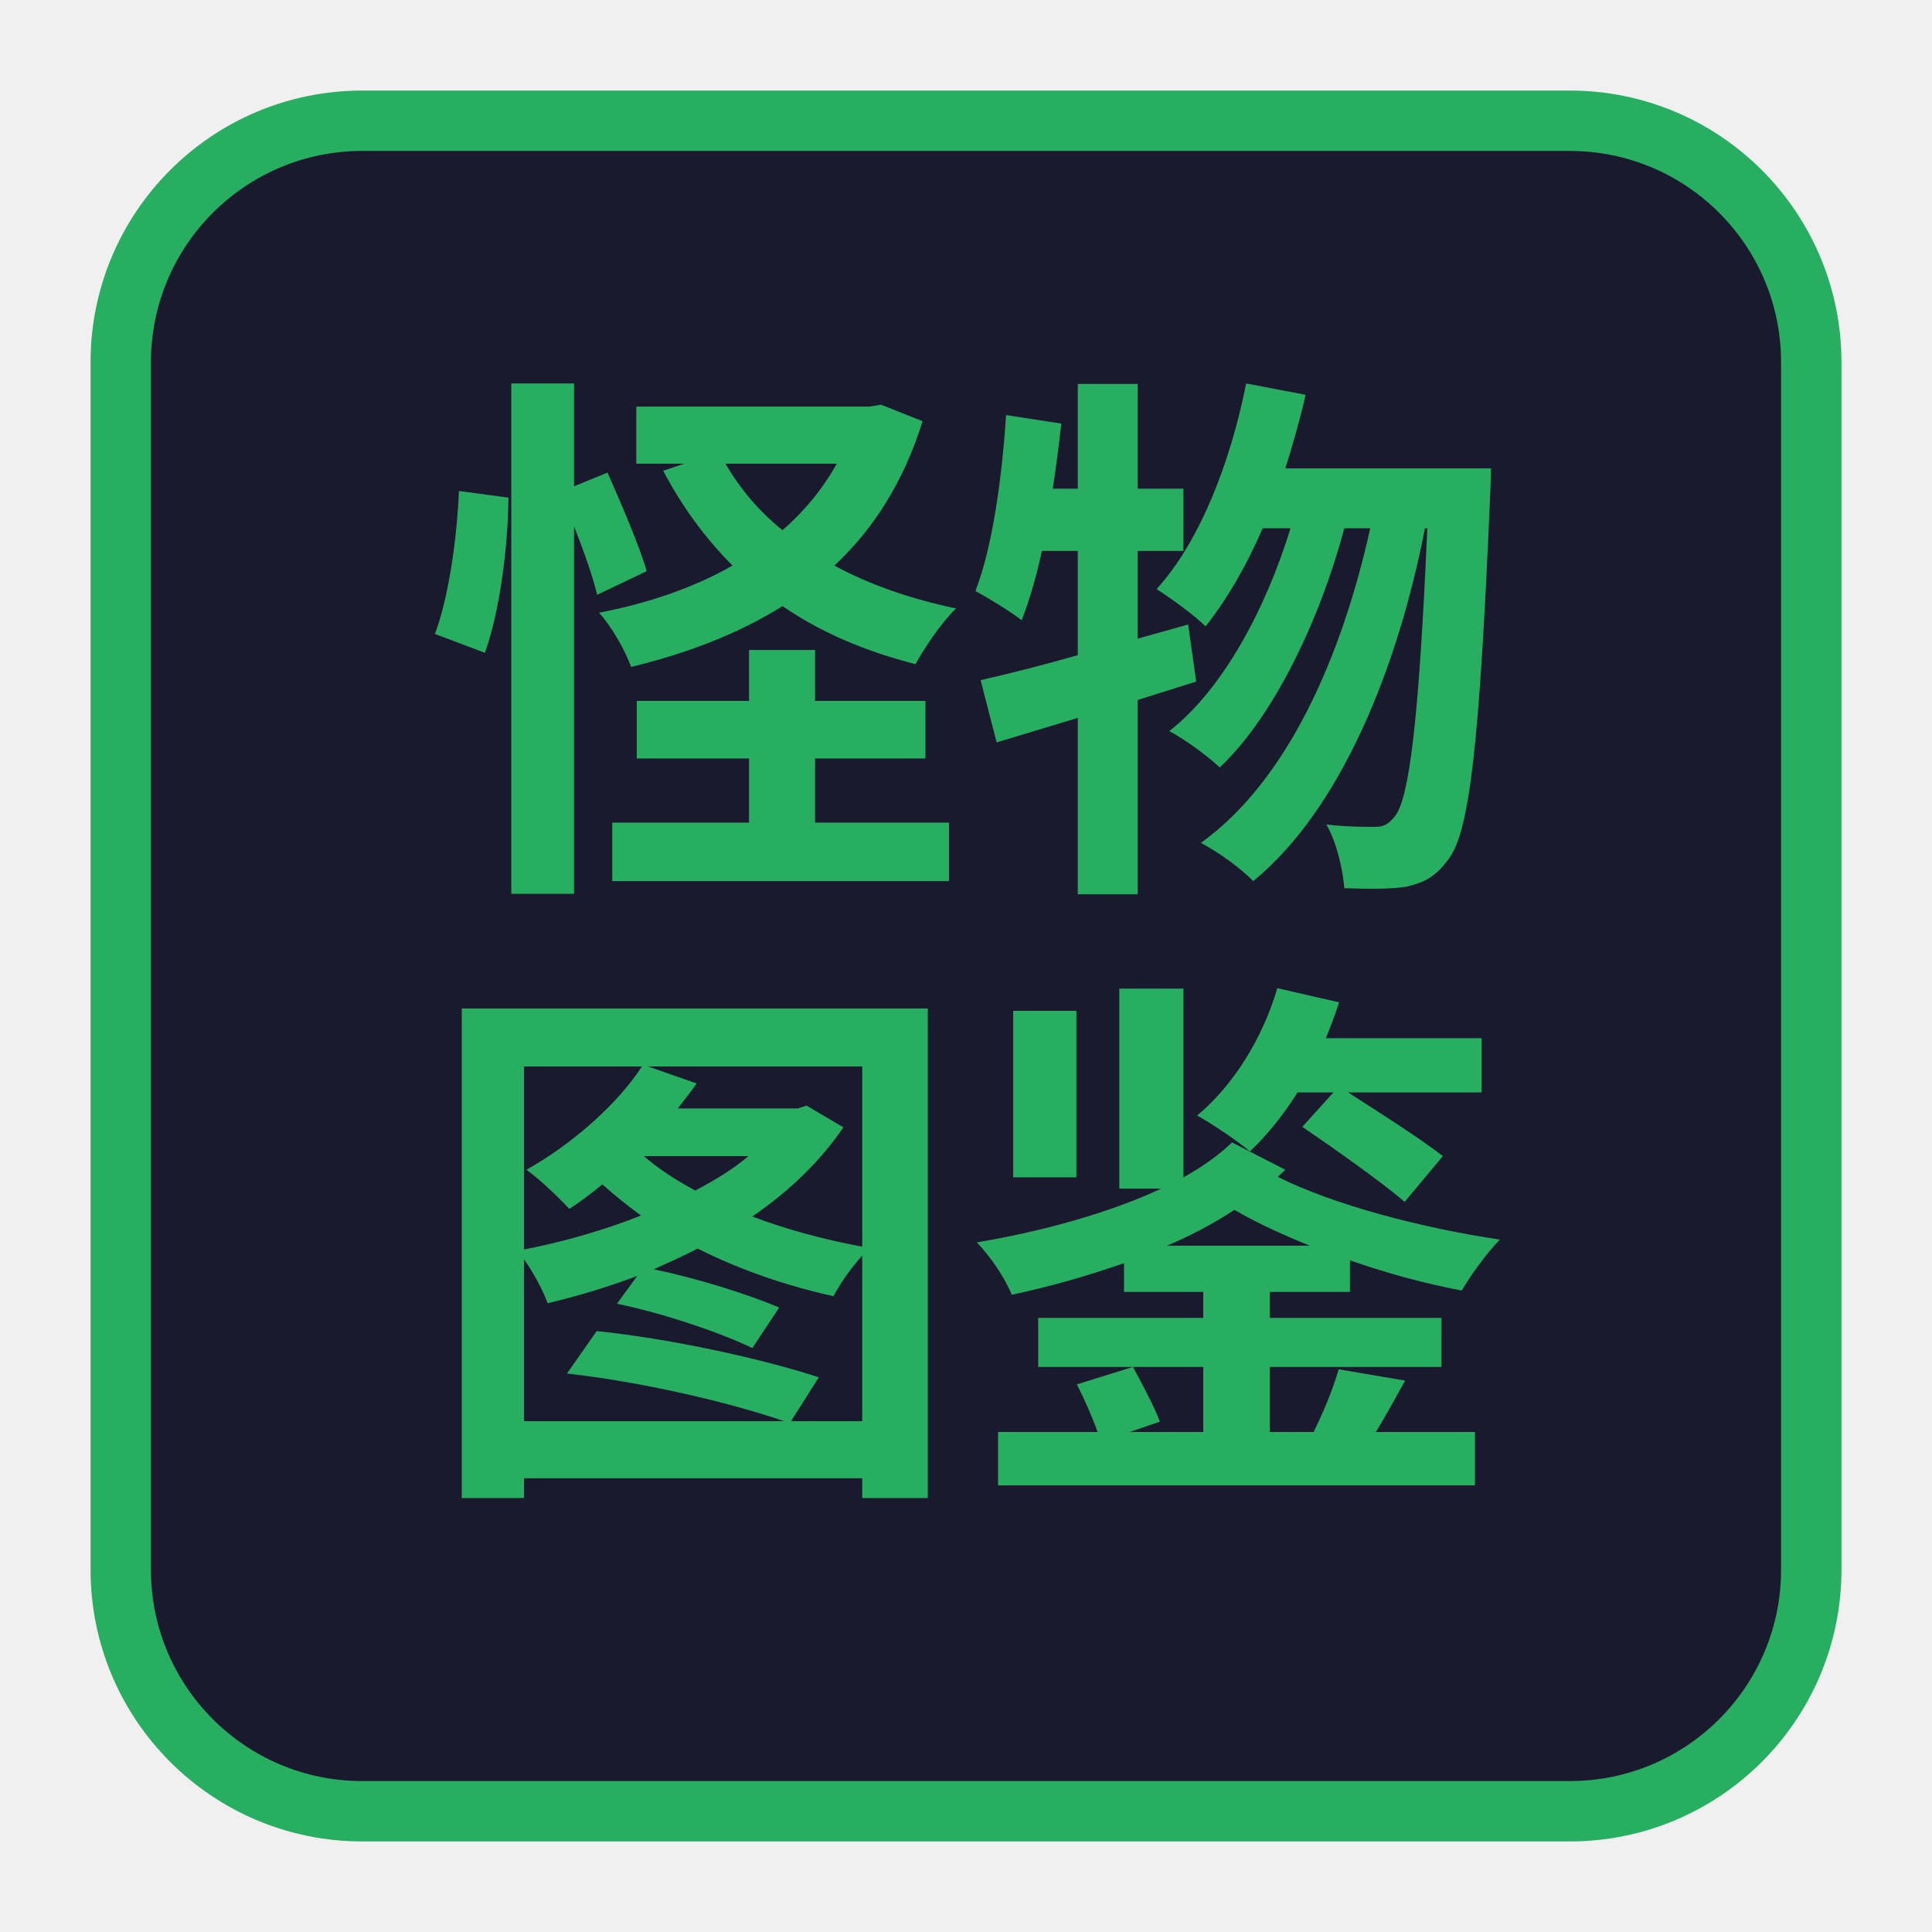
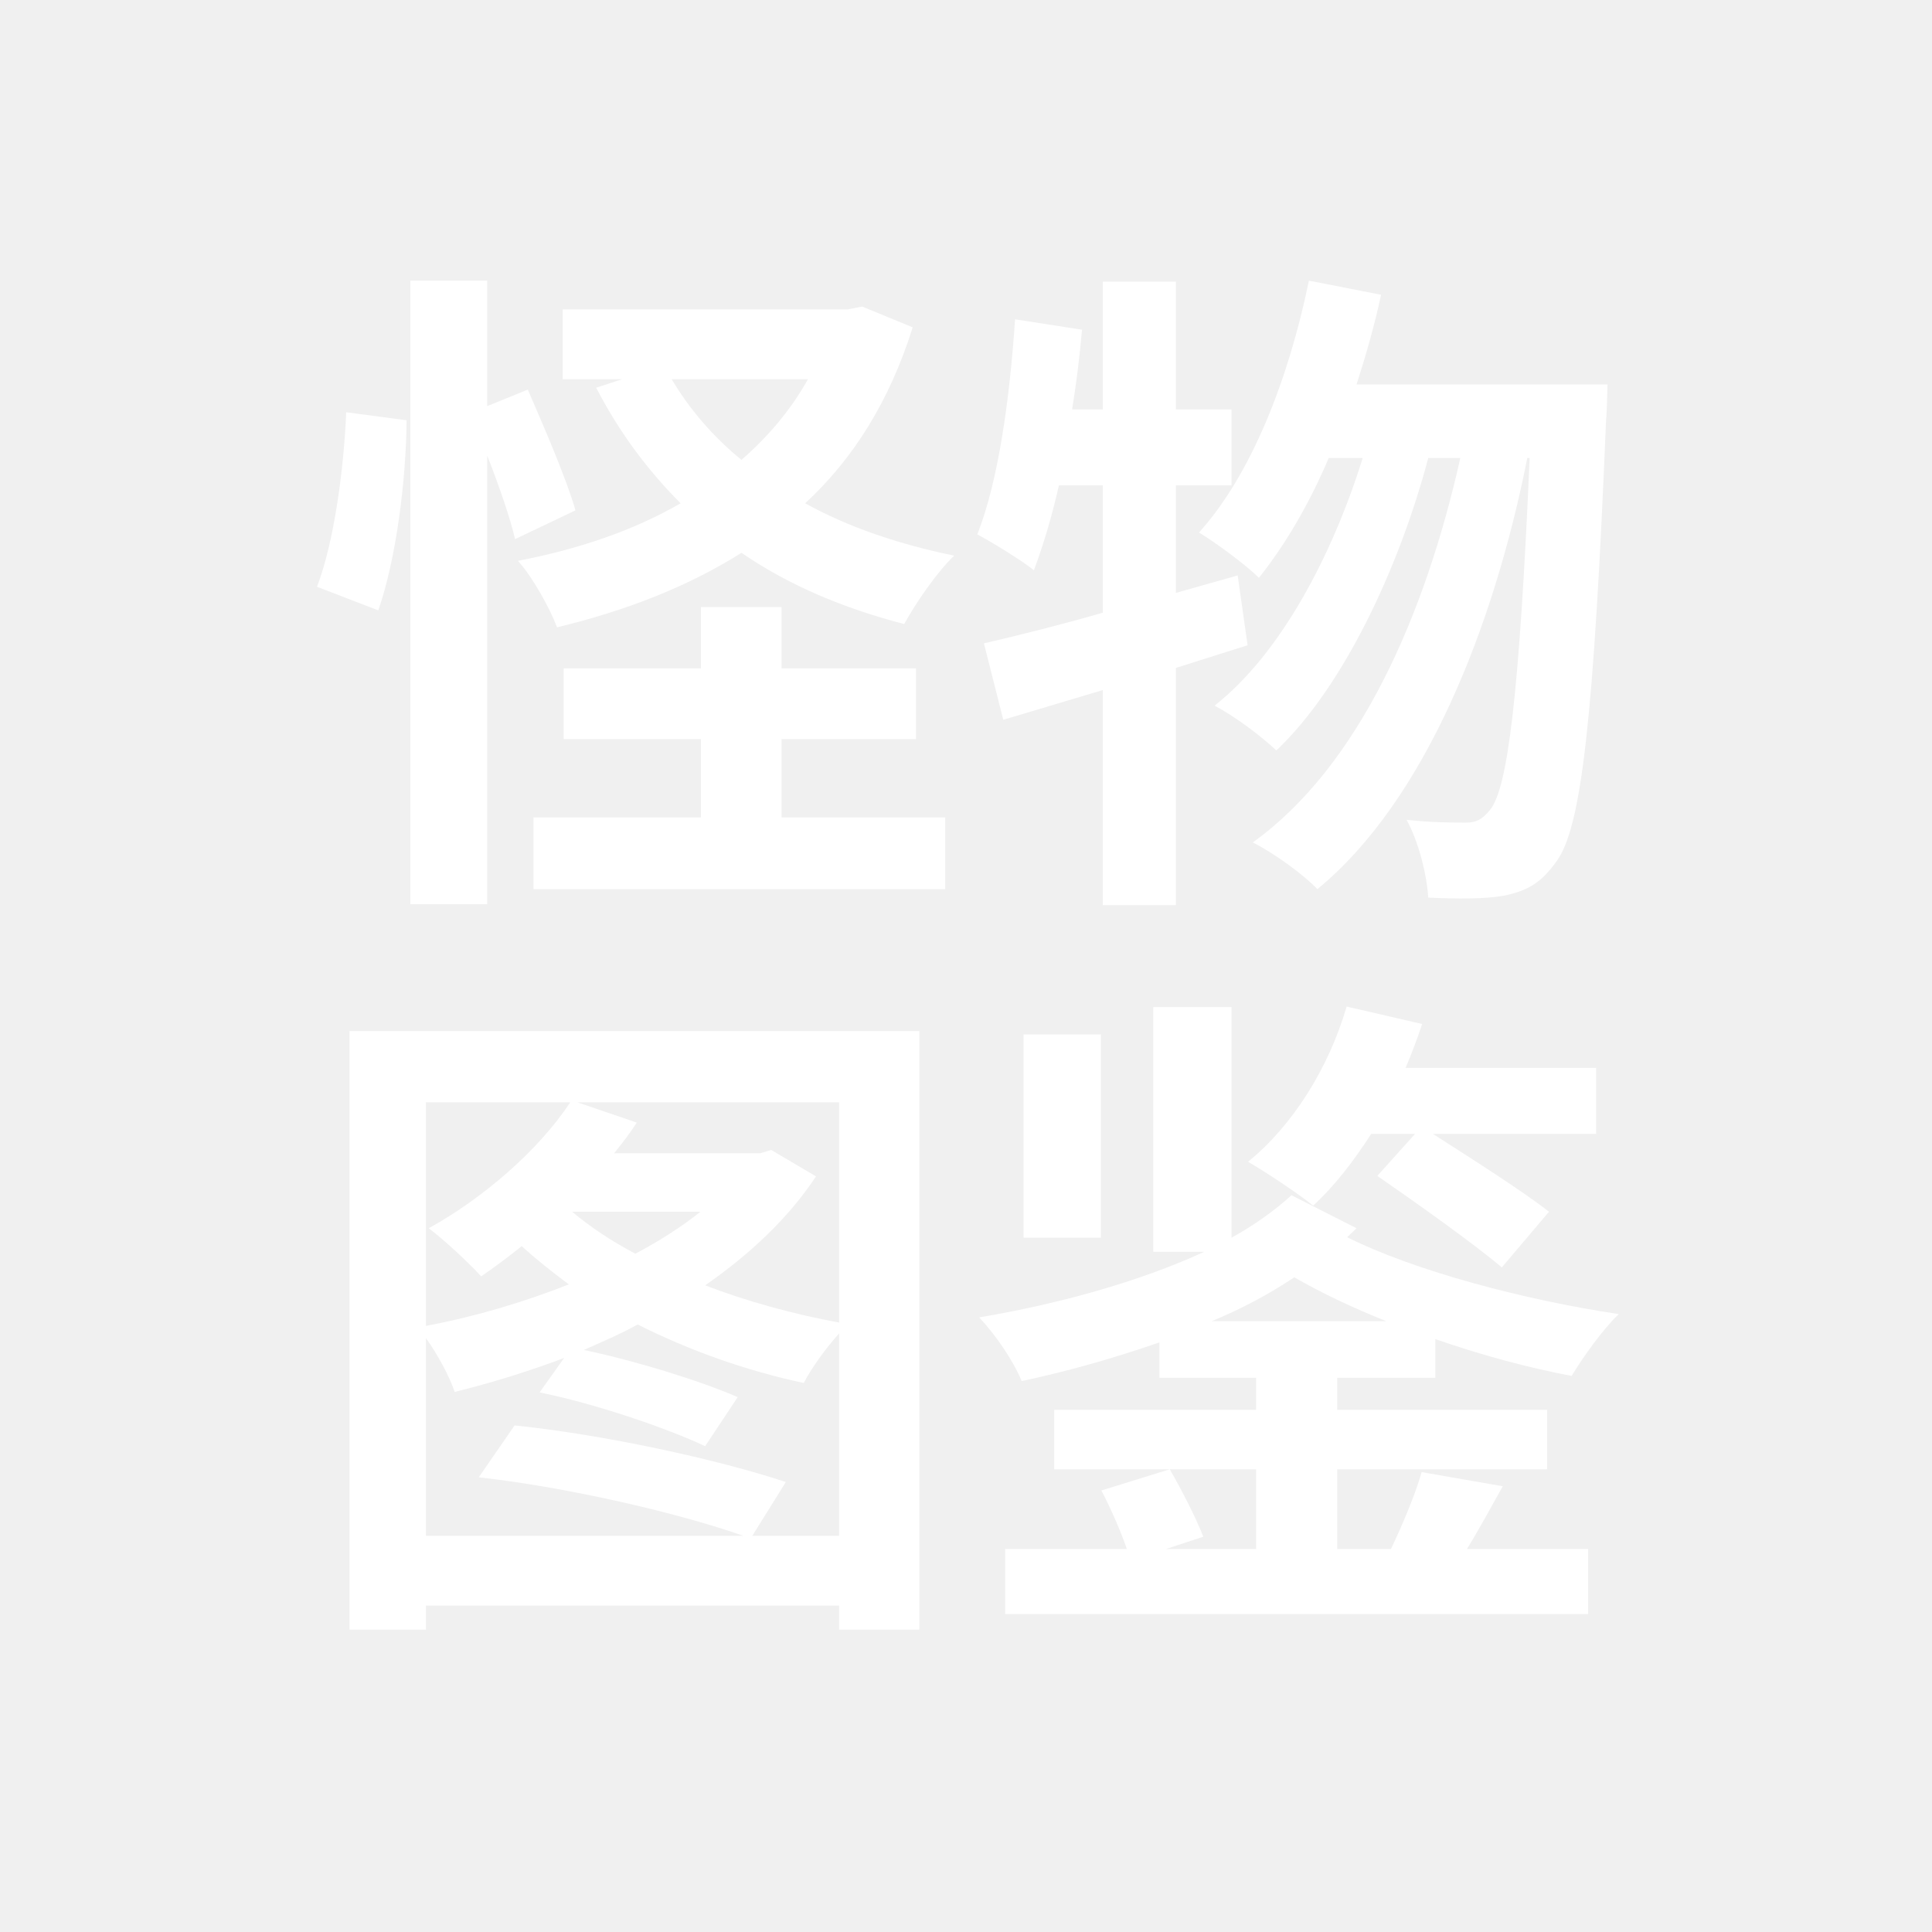
<svg xmlns="http://www.w3.org/2000/svg" viewBox="0 0 64 64">
-   <rect x="4" y="4" width="56" height="56" rx="8" fill="#1a1a2e" stroke="#27ae60" stroke-width="2" />
-   <text x="32" y="28" text-anchor="middle" font-family="Arial,sans-serif" font-weight="900" font-size="18" fill="#27ae60">怪物</text>
-   <text x="32" y="48" text-anchor="middle" font-family="Arial,sans-serif" font-weight="900" font-size="18" fill="#27ae60">图鉴</text>
+   <text x="32" y="28" text-anchor="middle" font-family="Arial,sans-serif" font-weight="900" font-size="22" fill="white">怪物</text>
+   <text x="32" y="52" text-anchor="middle" font-family="Arial,sans-serif" font-weight="900" font-size="22" fill="white">图鉴</text>
</svg>
